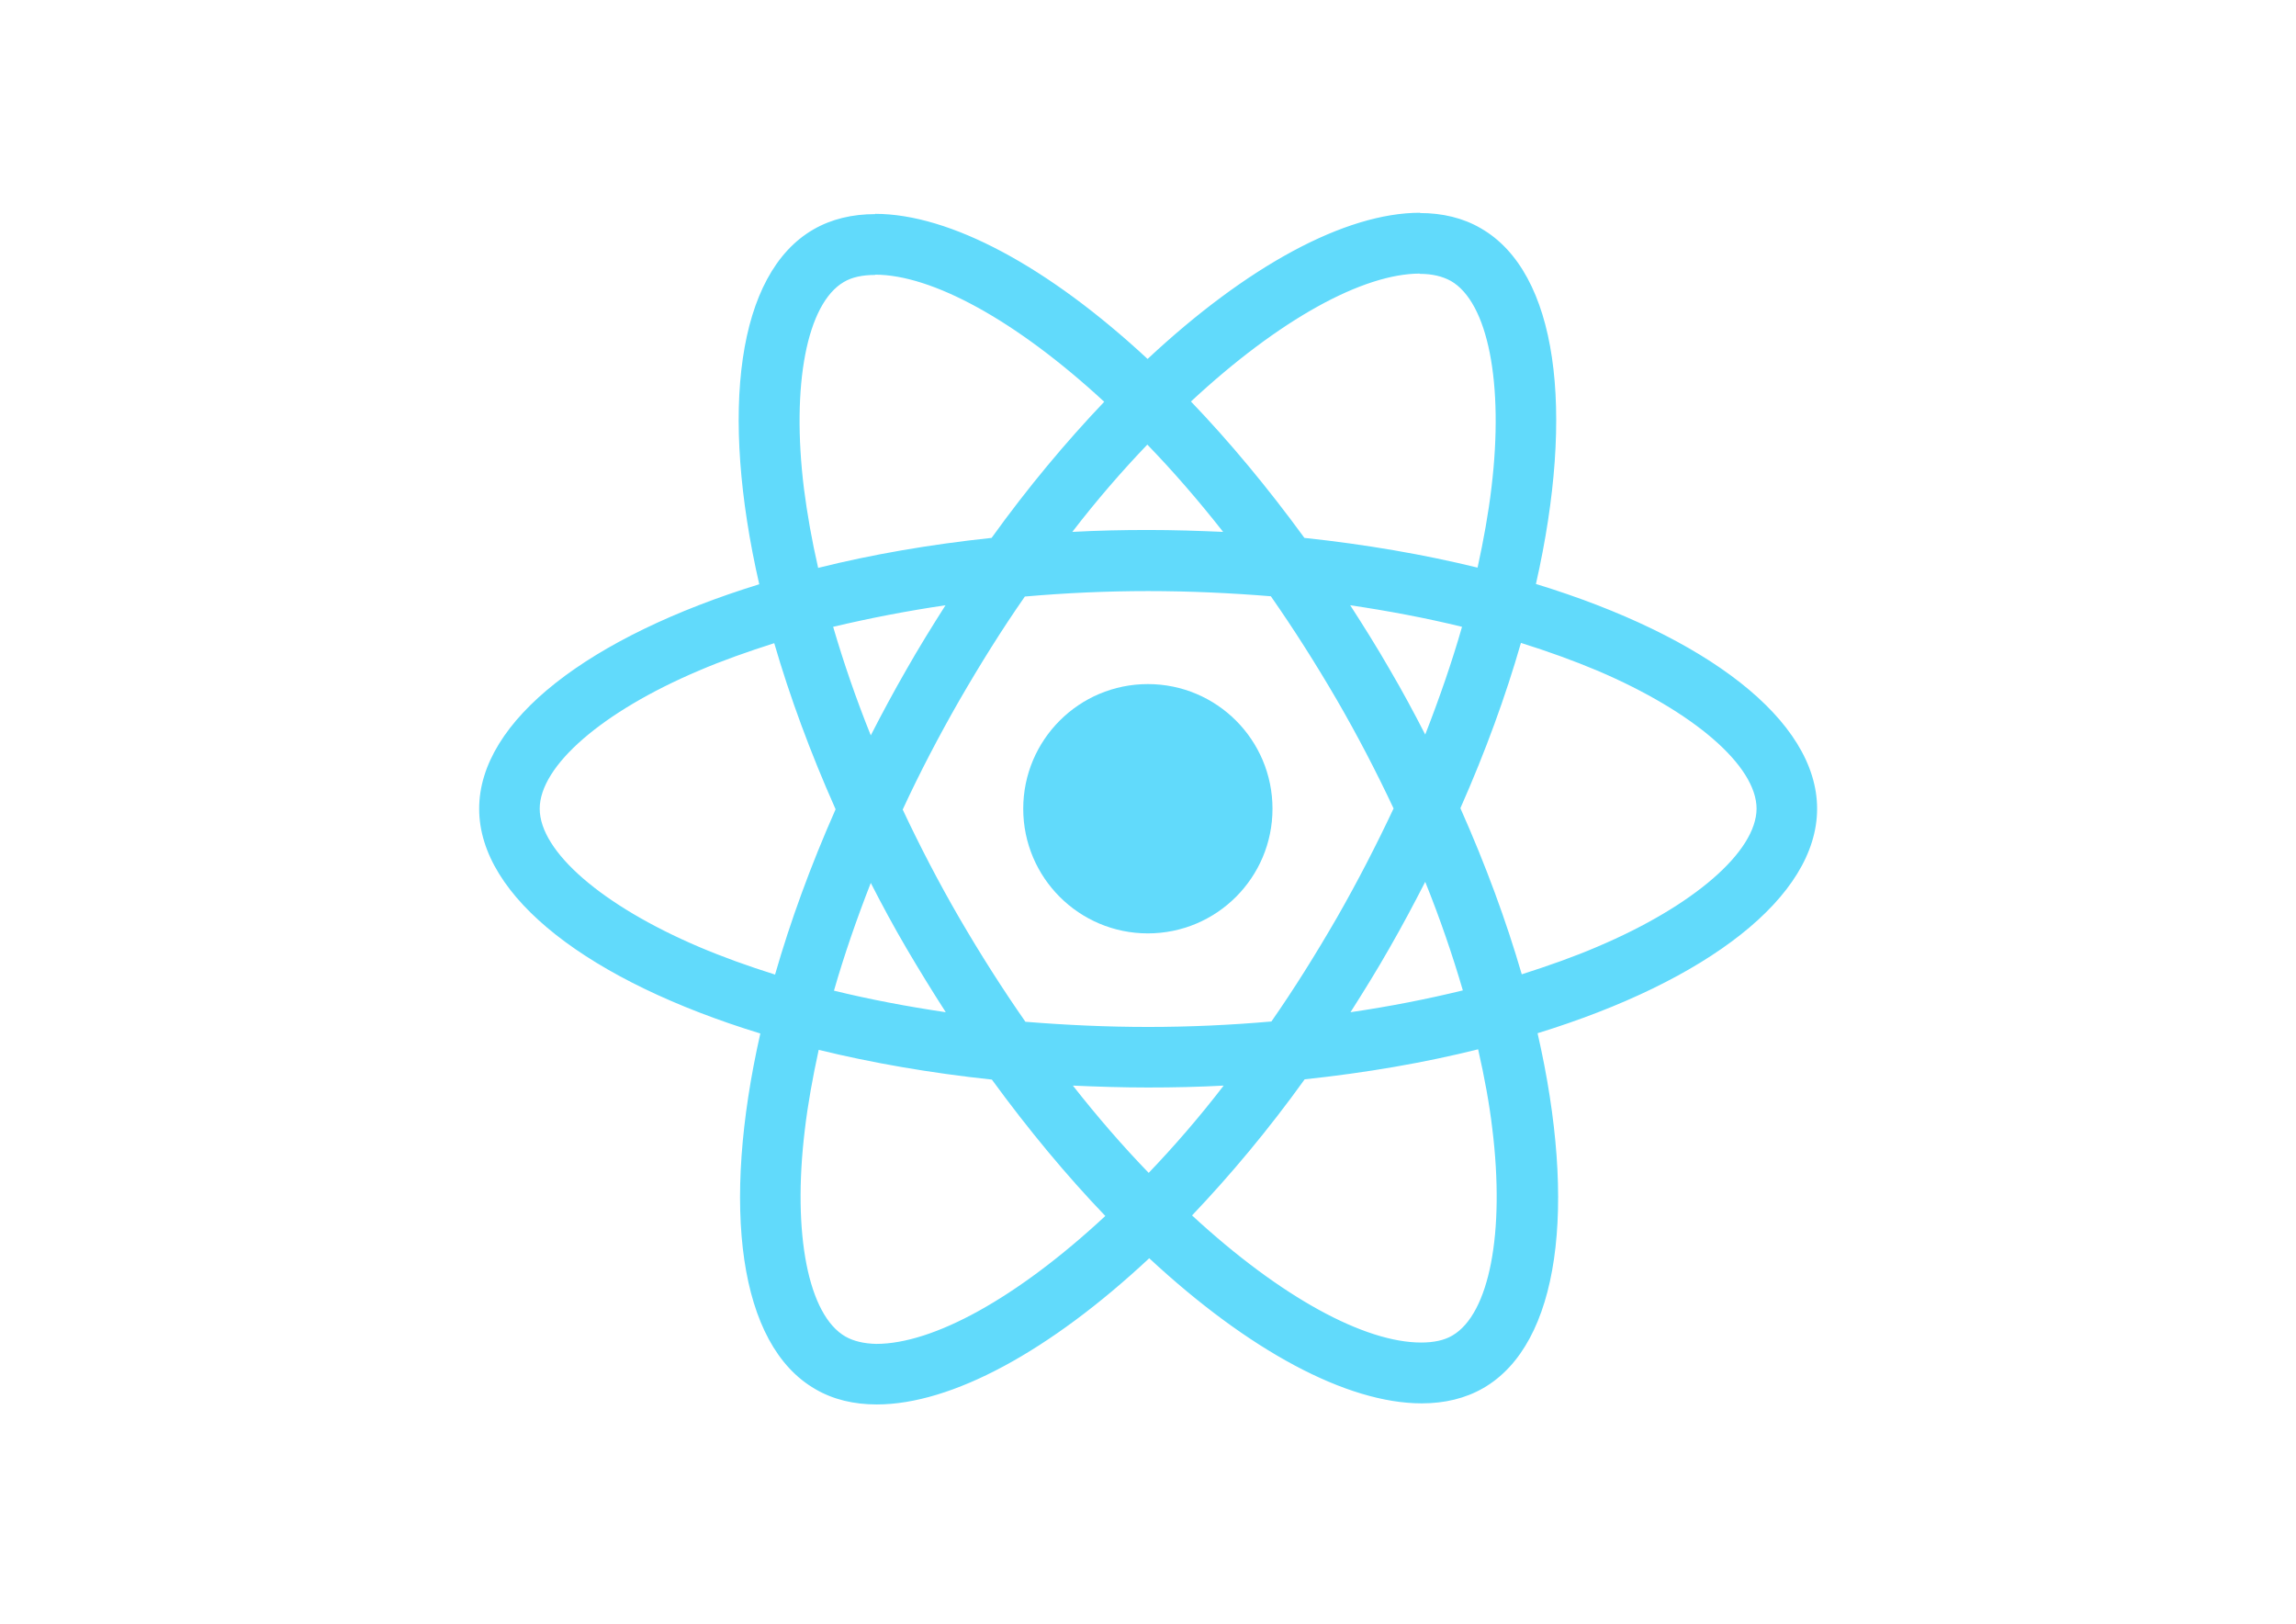
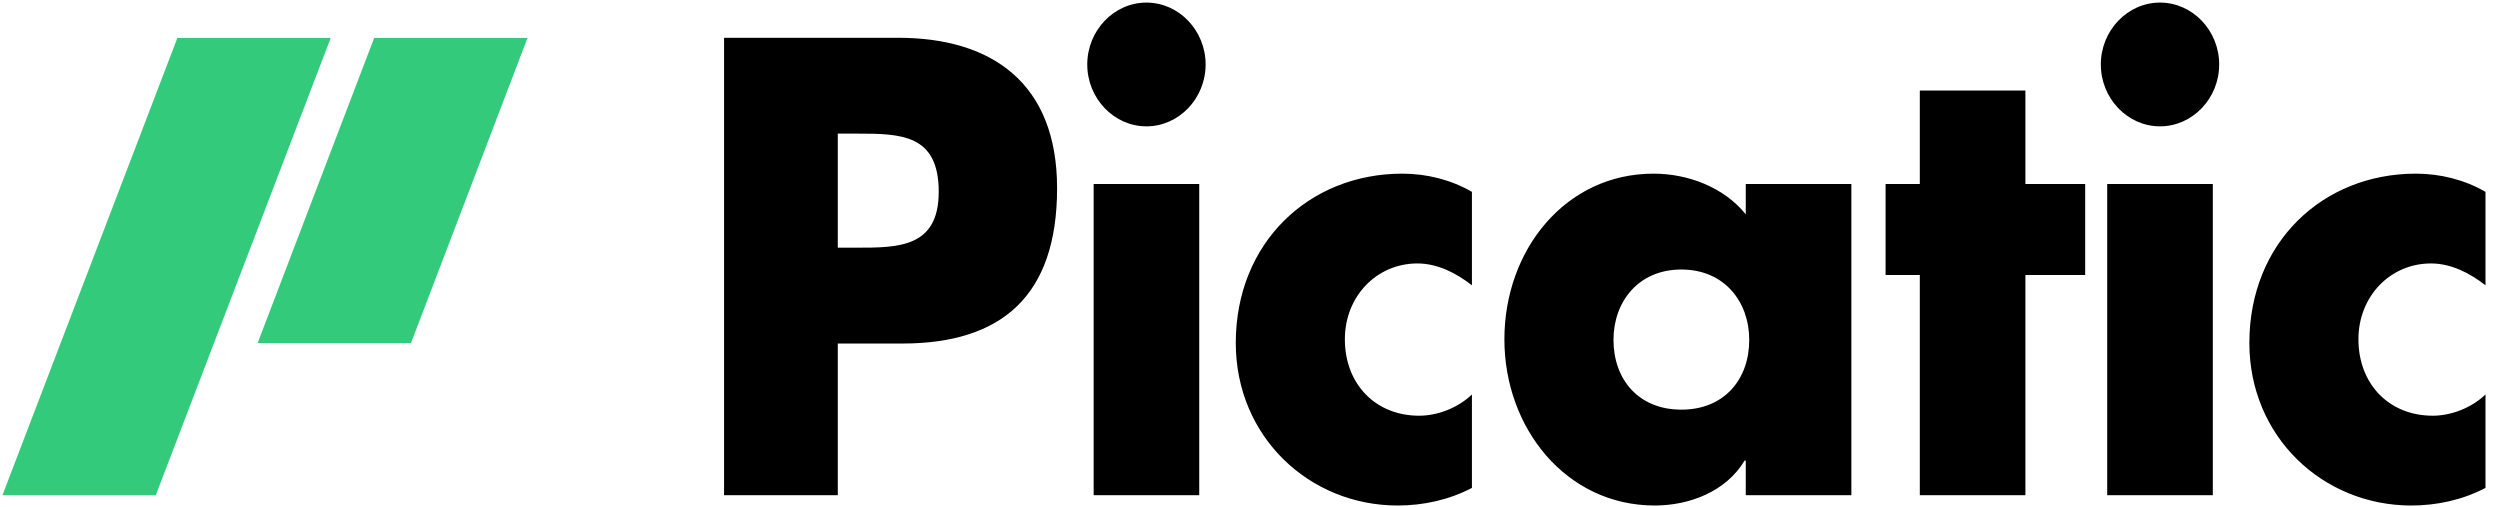
- <svg xmlns="http://www.w3.org/2000/svg" viewBox="0 0 841.9 595.3">
-   <g fill="#61DAFB">
-     <path d="M666.3 296.5c0-32.5-40.7-63.3-103.1-82.4 14.4-63.6 8-114.2-20.2-130.4-6.5-3.8-14.1-5.6-22.4-5.6v22.3c4.6 0 8.3.9 11.4 2.6 13.6 7.8 19.5 37.5 14.9 75.7-1.1 9.4-2.9 19.3-5.1 29.4-19.6-4.8-41-8.5-63.5-10.9-13.5-18.5-27.5-35.3-41.6-50 32.6-30.3 63.2-46.9 84-46.9V78c-27.5 0-63.5 19.6-99.9 53.6-36.4-33.8-72.4-53.2-99.9-53.2v22.3c20.7 0 51.4 16.5 84 46.6-14 14.7-28 31.4-41.3 49.9-22.6 2.4-44 6.1-63.6 11-2.3-10-4-19.7-5.2-29-4.7-38.2 1.1-67.9 14.6-75.8 3-1.8 6.9-2.6 11.5-2.6V78.5c-8.4 0-16 1.8-22.6 5.6-28.1 16.2-34.4 66.7-19.9 130.1-62.2 19.2-102.7 49.9-102.7 82.3 0 32.5 40.7 63.3 103.1 82.4-14.4 63.6-8 114.2 20.2 130.4 6.5 3.8 14.1 5.6 22.5 5.6 27.5 0 63.5-19.6 99.9-53.6 36.4 33.8 72.4 53.2 99.9 53.2 8.4 0 16-1.8 22.6-5.6 28.1-16.2 34.4-66.7 19.9-130.1 62-19.1 102.5-49.9 102.5-82.3zm-130.2-66.7c-3.7 12.9-8.3 26.2-13.5 39.5-4.1-8-8.4-16-13.1-24-4.6-8-9.5-15.8-14.4-23.4 14.2 2.1 27.9 4.7 41 7.9zm-45.8 106.5c-7.8 13.5-15.8 26.3-24.1 38.2-14.9 1.3-30 2-45.2 2-15.1 0-30.2-.7-45-1.9-8.3-11.9-16.4-24.6-24.2-38-7.6-13.1-14.5-26.4-20.8-39.8 6.2-13.4 13.2-26.8 20.7-39.9 7.8-13.5 15.8-26.3 24.1-38.2 14.9-1.3 30-2 45.2-2 15.1 0 30.2.7 45 1.9 8.3 11.9 16.4 24.6 24.2 38 7.6 13.1 14.5 26.4 20.8 39.8-6.3 13.4-13.2 26.8-20.7 39.9zm32.3-13c5.4 13.4 10 26.8 13.8 39.8-13.1 3.2-26.9 5.9-41.2 8 4.9-7.7 9.8-15.6 14.4-23.7 4.6-8 8.9-16.1 13-24.1zM421.2 430c-9.3-9.6-18.6-20.3-27.8-32 9 .4 18.2.7 27.5.7 9.4 0 18.7-.2 27.8-.7-9 11.7-18.3 22.4-27.5 32zm-74.4-58.9c-14.2-2.1-27.9-4.7-41-7.9 3.7-12.9 8.3-26.2 13.5-39.5 4.1 8 8.4 16 13.1 24 4.7 8 9.5 15.8 14.4 23.4zM420.7 163c9.3 9.6 18.6 20.3 27.8 32-9-.4-18.2-.7-27.5-.7-9.4 0-18.7.2-27.8.7 9-11.7 18.3-22.4 27.5-32zm-74 58.9c-4.9 7.7-9.8 15.6-14.4 23.7-4.6 8-8.9 16-13 24-5.4-13.4-10-26.8-13.8-39.8 13.1-3.1 26.9-5.8 41.2-7.9zm-90.5 125.2c-35.4-15.1-58.3-34.9-58.3-50.6 0-15.7 22.9-35.6 58.3-50.6 8.6-3.7 18-7 27.7-10.1 5.7 19.6 13.2 40 22.5 60.9-9.2 20.8-16.6 41.1-22.2 60.6-9.9-3.1-19.3-6.5-28-10.2zM310 490c-13.6-7.8-19.5-37.5-14.9-75.7 1.1-9.4 2.9-19.3 5.1-29.4 19.6 4.8 41 8.5 63.5 10.9 13.5 18.5 27.5 35.3 41.6 50-32.6 30.3-63.2 46.9-84 46.9-4.5-.1-8.3-1-11.3-2.7zm237.2-76.2c4.7 38.2-1.1 67.9-14.6 75.8-3 1.8-6.9 2.6-11.5 2.6-20.7 0-51.4-16.5-84-46.6 14-14.7 28-31.4 41.3-49.9 22.6-2.4 44-6.1 63.6-11 2.3 10.1 4.1 19.8 5.2 29.1zm38.5-66.7c-8.6 3.7-18 7-27.7 10.1-5.7-19.6-13.2-40-22.5-60.9 9.2-20.8 16.6-41.1 22.2-60.6 9.9 3.1 19.3 6.5 28.1 10.2 35.4 15.1 58.3 34.9 58.3 50.6-.1 15.7-23 35.6-58.4 50.6zM320.8 78.4z" />
-     <circle cx="420.9" cy="296.5" r="45.7" />
-     <path d="M520.5 78.1z" />
+ <svg xmlns="http://www.w3.org/2000/svg" width="143px" height="29px" viewBox="0 0 143 29" version="1.1">
+   <defs />
+   <g id="Page-1" stroke="none" stroke-width="1" fill="none" fill-rule="evenodd">
+     <g id="Edit-Ticket" transform="translate(-48, -822)" fill-rule="nonzero">
+       <g id="Left-Menu">
+         <g id="event-menu">
+           <g id="footer" transform="translate(48, 822)">
+             <g id="picatic-logo-color-lightbg">
+               <g id="Group" transform="translate(0, 2.034375)" fill="#33CB7B">
+                 <path d="M21.403,0.134 L30.175,0.134 L23.508,17.59 L14.736,17.59 L21.403,0.134 M10.146,0.134 L18.918,0.134 L8.912,26.29 L0.14,26.29 L10.146,0.134" id="Shape" />
+               </g>
+               <g id="Group" transform="translate(41.41438, 0)" fill="#000000">
+                 <path d="M6.507,14.167 L7.602,14.167 C9.958,14.167 12.281,14.167 12.281,10.974 C12.281,7.678 10.124,7.643 7.602,7.643 L6.507,7.643 L6.507,14.167 L6.507,14.167 Z M0.002,2.161 L9.958,2.161 C15.334,2.161 19.051,4.763 19.051,10.766 C19.051,16.943 15.866,19.65 10.191,19.65 L6.507,19.65 L6.507,28.325 L0.002,28.325 L0.002,2.161 L0.002,2.161 Z M21.142,10.523 L27.182,10.523 L27.182,28.325 L21.142,28.325 L21.142,10.523 Z M27.547,3.687 C27.547,5.631 26.021,7.227 24.162,7.227 C22.304,7.227 20.777,5.631 20.777,3.687 C20.777,1.744 22.304,0.148 24.162,0.148 C26.021,0.148 27.547,1.744 27.547,3.687 L27.547,3.687 Z M42.78,16.318 C41.884,15.624 40.822,15.069 39.66,15.069 C37.337,15.069 35.512,16.943 35.512,19.407 C35.512,21.974 37.27,23.779 39.759,23.779 C40.822,23.779 41.983,23.328 42.78,22.564 L42.78,27.908 C41.452,28.602 39.992,28.915 38.531,28.915 C33.487,28.915 29.272,24.993 29.272,19.615 C29.272,13.89 33.454,9.933 38.797,9.933 C40.191,9.933 41.585,10.281 42.78,10.974 L42.78,16.318 L42.78,16.318 Z M50.877,19.441 C50.877,21.697 52.304,23.432 54.76,23.432 C57.215,23.432 58.642,21.697 58.642,19.441 C58.642,17.255 57.215,15.416 54.76,15.416 C52.304,15.416 50.877,17.255 50.877,19.441 L50.877,19.441 Z M64.484,28.325 L58.443,28.325 L58.443,26.347 L58.377,26.347 C57.315,28.117 55.224,28.915 53.233,28.915 C48.189,28.915 44.637,24.508 44.637,19.407 C44.637,14.306 48.122,9.933 53.167,9.933 C55.125,9.933 57.182,10.697 58.443,12.258 L58.443,10.523 L64.484,10.523 L64.484,28.325 L64.484,28.325 Z M74.439,28.325 L68.399,28.325 L68.399,15.729 L66.441,15.729 L66.441,10.523 L68.399,10.523 L68.399,5.18 L74.439,5.18 L74.439,10.523 L77.858,10.523 L77.858,15.729 L74.439,15.729 L74.439,28.325 L74.439,28.325 Z M79.118,10.523 L85.158,10.523 L85.158,28.325 L79.118,28.325 L79.118,10.523 Z M85.523,3.687 C85.523,5.631 83.997,7.227 82.138,7.227 C80.28,7.227 78.753,5.631 78.753,3.687 C78.753,1.744 80.28,0.148 82.138,0.148 C83.997,0.148 85.523,1.744 85.523,3.687 L85.523,3.687 Z M100.756,16.318 C99.86,15.624 98.798,15.069 97.636,15.069 C95.313,15.069 93.488,16.943 93.488,19.407 C93.488,21.974 95.247,23.779 97.736,23.779 C98.798,23.779 99.959,23.328 100.756,22.564 L100.756,27.908 C99.428,28.602 97.968,28.915 96.508,28.915 C91.464,28.915 87.249,24.993 87.249,19.615 C87.249,13.89 91.43,9.933 96.773,9.933 C98.167,9.933 99.561,10.281 100.756,10.974 L100.756,16.318 L100.756,16.318 Z" id="Shape" />
+               </g>
+             </g>
+           </g>
+         </g>
+       </g>
+     </g>
  </g>
</svg>
